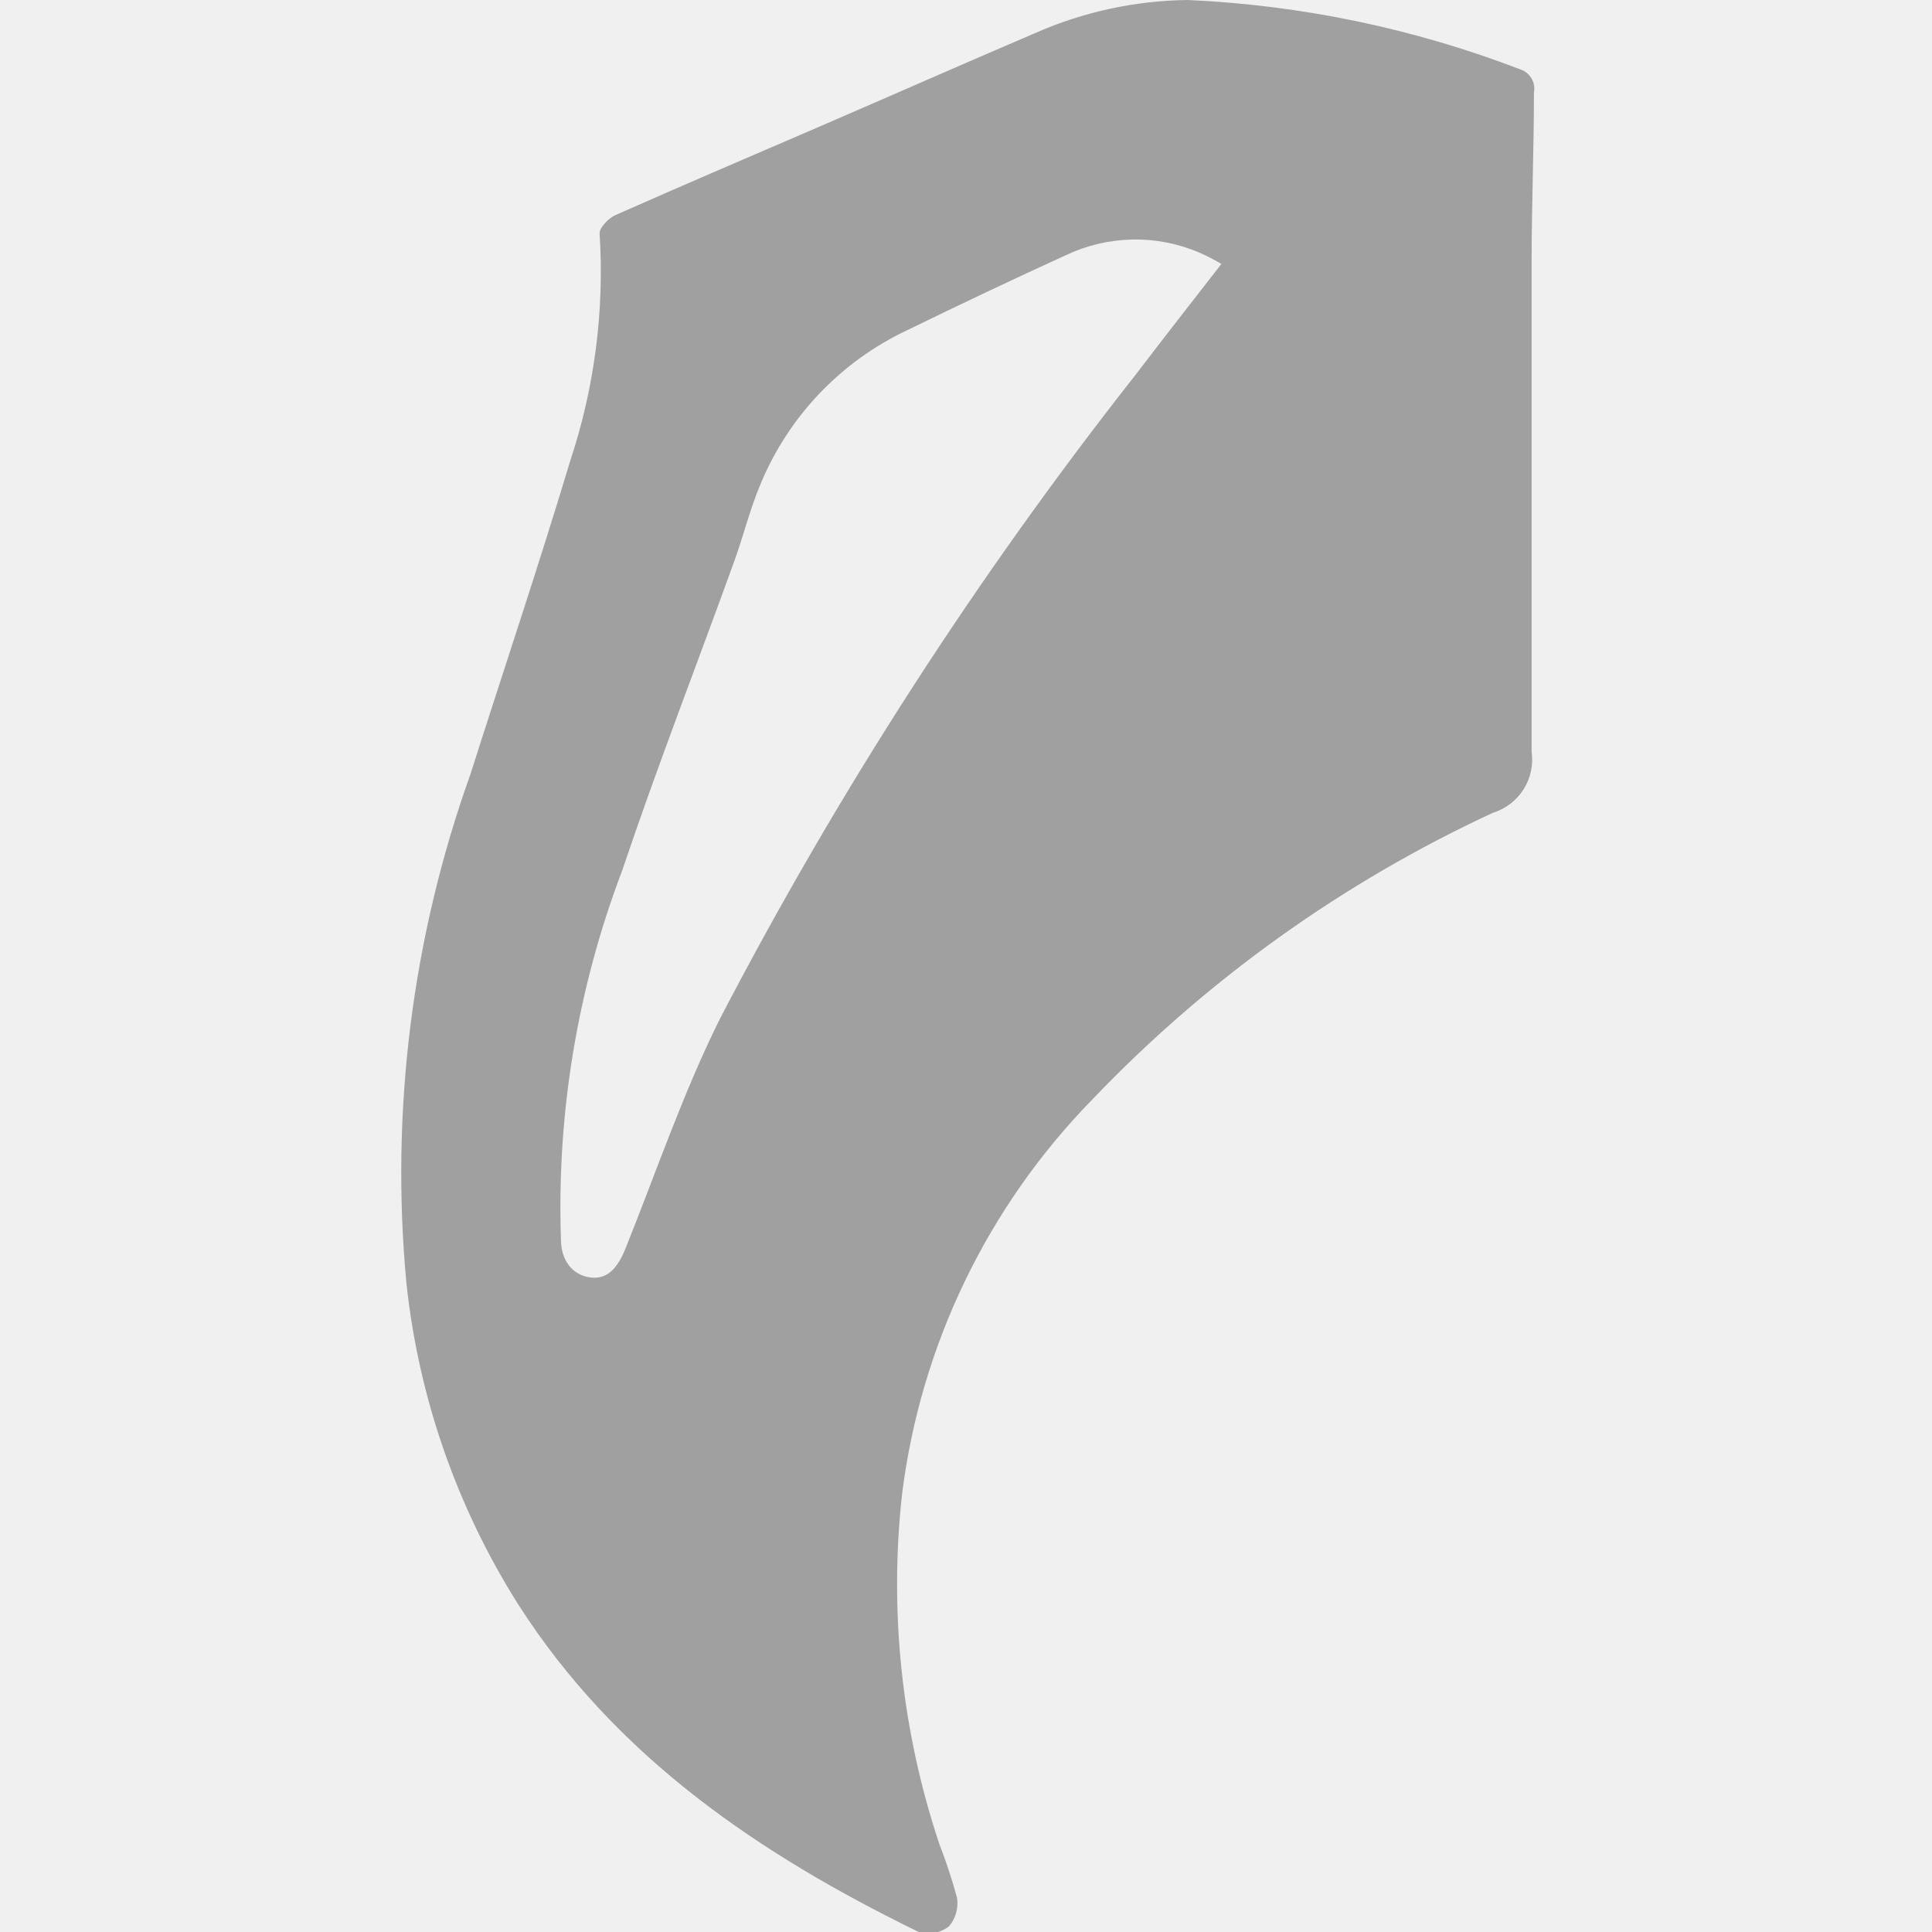
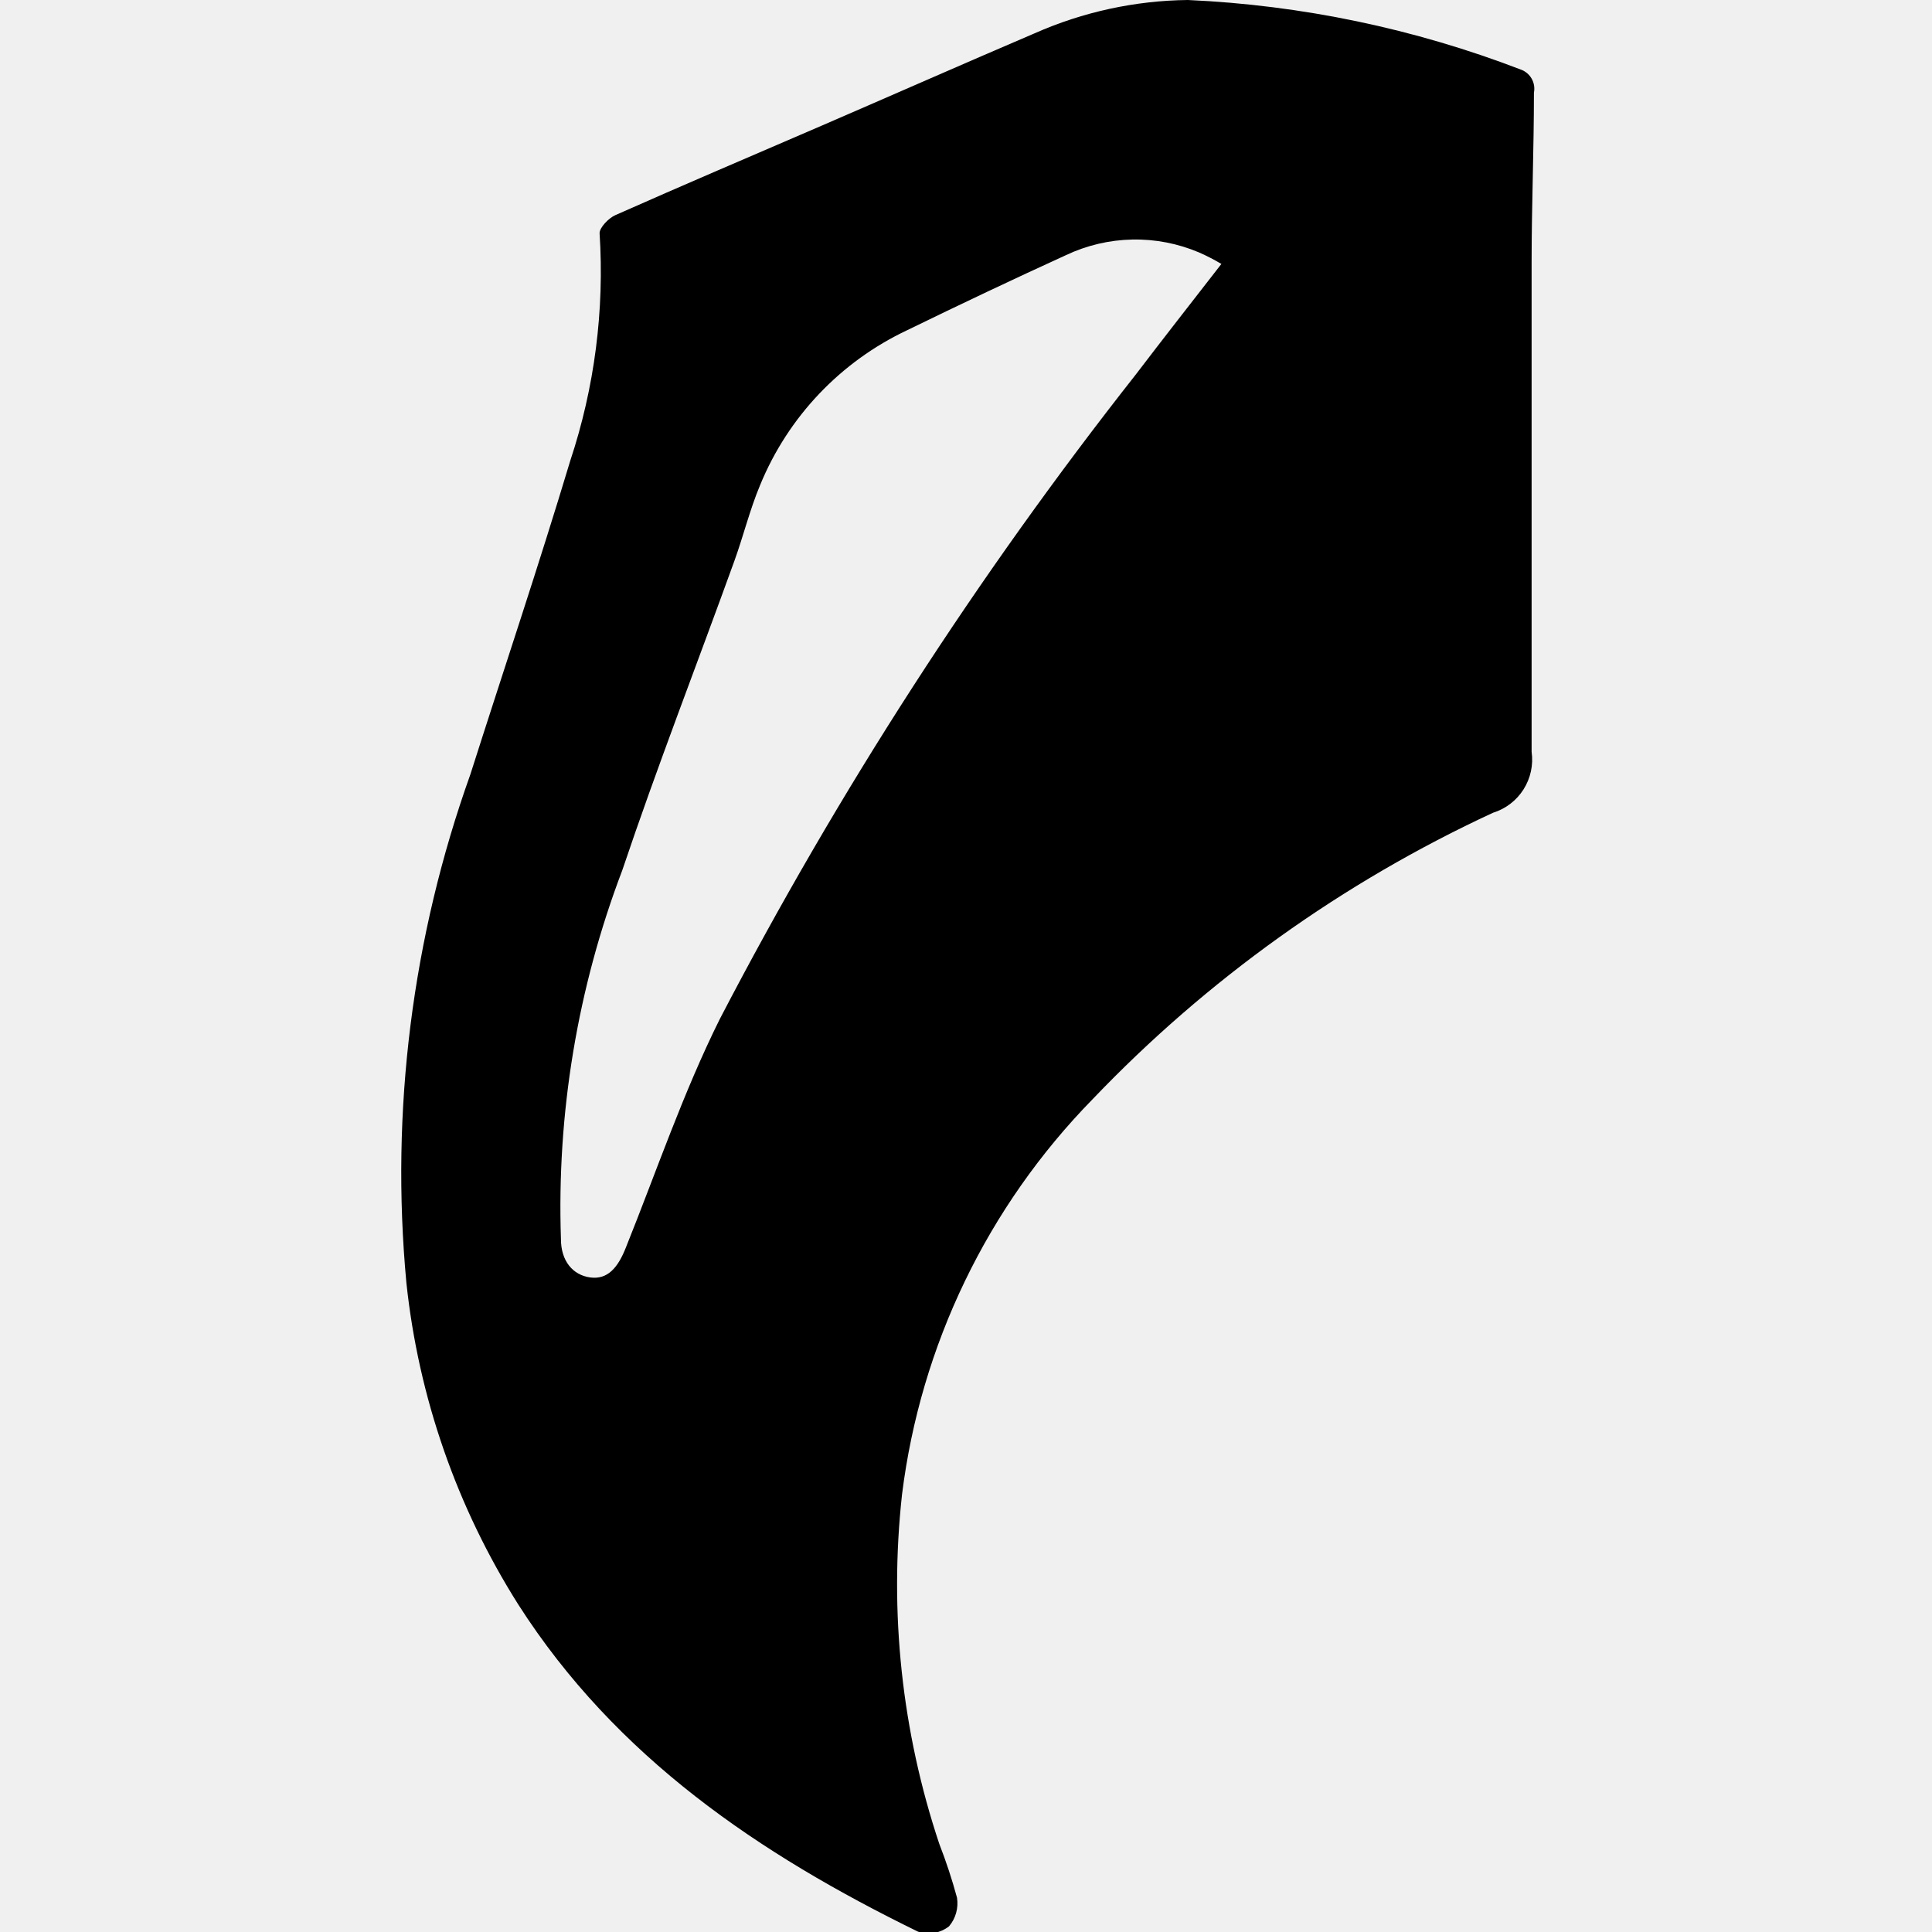
<svg xmlns="http://www.w3.org/2000/svg" width="58" height="58" viewBox="0 0 58 58" fill="none">
  <g clip-path="url(#clip0_435_2555)">
-     <path d="M35.66 0C39.084 0.154 42.461 0.86 45.66 2.09C45.797 2.14 45.911 2.237 45.982 2.363C46.054 2.49 46.078 2.637 46.05 2.78C46.05 4.48 45.98 6.17 45.98 7.86C45.98 12.77 45.98 17.67 45.98 22.57C46.036 22.963 45.95 23.363 45.737 23.699C45.525 24.034 45.199 24.283 44.82 24.4C40.31 26.489 36.233 29.406 32.8 33C29.647 36.221 27.638 40.387 27.08 44.86C26.689 48.4 27.071 51.982 28.2 55.36C28.405 55.887 28.582 56.424 28.73 56.97C28.754 57.122 28.745 57.278 28.704 57.426C28.663 57.575 28.59 57.712 28.49 57.83C28.36 57.931 28.207 57.999 28.045 58.027C27.883 58.054 27.716 58.042 27.56 57.99C22.79 55.66 18.49 52.75 15.56 48.17C13.714 45.25 12.564 41.945 12.2 38.51C11.717 33.344 12.373 28.135 14.12 23.25C15.12 20.11 16.17 16.99 17.12 13.83C17.85 11.631 18.149 9.312 18 7C18 6.83 18.27 6.55 18.47 6.46C20.52 5.55 22.59 4.67 24.65 3.78C26.71 2.89 28.93 1.91 31.06 1C32.51 0.358 34.075 0.018 35.66 0V0ZM36.66 7.92C36.447 7.793 36.227 7.68 36 7.58C35.365 7.31 34.681 7.177 33.992 7.191C33.302 7.205 32.623 7.365 32 7.66C30.4 8.39 28.82 9.14 27.24 9.91C25.237 10.853 23.66 12.512 22.82 14.56C22.51 15.3 22.32 16.08 22.05 16.83C20.93 19.93 19.73 23.01 18.68 26.13C17.337 29.661 16.712 33.424 16.84 37.2C16.84 37.86 17.2 38.28 17.72 38.35C18.24 38.42 18.55 38.06 18.79 37.45C19.71 35.16 20.51 32.8 21.61 30.59C25.16 23.764 29.341 17.285 34.1 11.24C34.93 10.15 35.77 9.08 36.67 7.92H36.66Z" fill="#a0a0a0" />
+     <path d="M35.66 0C39.084 0.154 42.461 0.86 45.66 2.09C45.797 2.14 45.911 2.237 45.982 2.363C46.054 2.49 46.078 2.637 46.05 2.78C46.05 4.48 45.98 6.17 45.98 7.86C45.98 12.77 45.98 17.67 45.98 22.57C46.036 22.963 45.95 23.363 45.737 23.699C45.525 24.034 45.199 24.283 44.82 24.4C40.31 26.489 36.233 29.406 32.8 33C29.647 36.221 27.638 40.387 27.08 44.86C26.689 48.4 27.071 51.982 28.2 55.36C28.405 55.887 28.582 56.424 28.73 56.97C28.754 57.122 28.745 57.278 28.704 57.426C28.663 57.575 28.59 57.712 28.49 57.83C28.36 57.931 28.207 57.999 28.045 58.027C27.883 58.054 27.716 58.042 27.56 57.99C22.79 55.66 18.49 52.75 15.56 48.17C13.714 45.25 12.564 41.945 12.2 38.51C11.717 33.344 12.373 28.135 14.12 23.25C15.12 20.11 16.17 16.99 17.12 13.83C17.85 11.631 18.149 9.312 18 7C18 6.83 18.27 6.55 18.47 6.46C20.52 5.55 22.59 4.67 24.65 3.78C26.71 2.89 28.93 1.91 31.06 1C32.51 0.358 34.075 0.018 35.66 0V0ZM36.66 7.92C36.447 7.793 36.227 7.68 36 7.58C35.365 7.31 34.681 7.177 33.992 7.191C33.302 7.205 32.623 7.365 32 7.66C30.4 8.39 28.82 9.14 27.24 9.91C25.237 10.853 23.66 12.512 22.82 14.56C22.51 15.3 22.32 16.08 22.05 16.83C20.93 19.93 19.73 23.01 18.68 26.13C17.337 29.661 16.712 33.424 16.84 37.2C16.84 37.86 17.2 38.28 17.72 38.35C18.24 38.42 18.55 38.06 18.79 37.45C19.71 35.16 20.51 32.8 21.61 30.59C25.16 23.764 29.341 17.285 34.1 11.24C34.93 10.15 35.77 9.08 36.67 7.92H36.66Z" fill="#000000" />
  </g>
  <defs>
    <clipPath id="clip0_435_2555">
      <rect width="58" height="58" fill="white" />
    </clipPath>
  </defs>
</svg>
